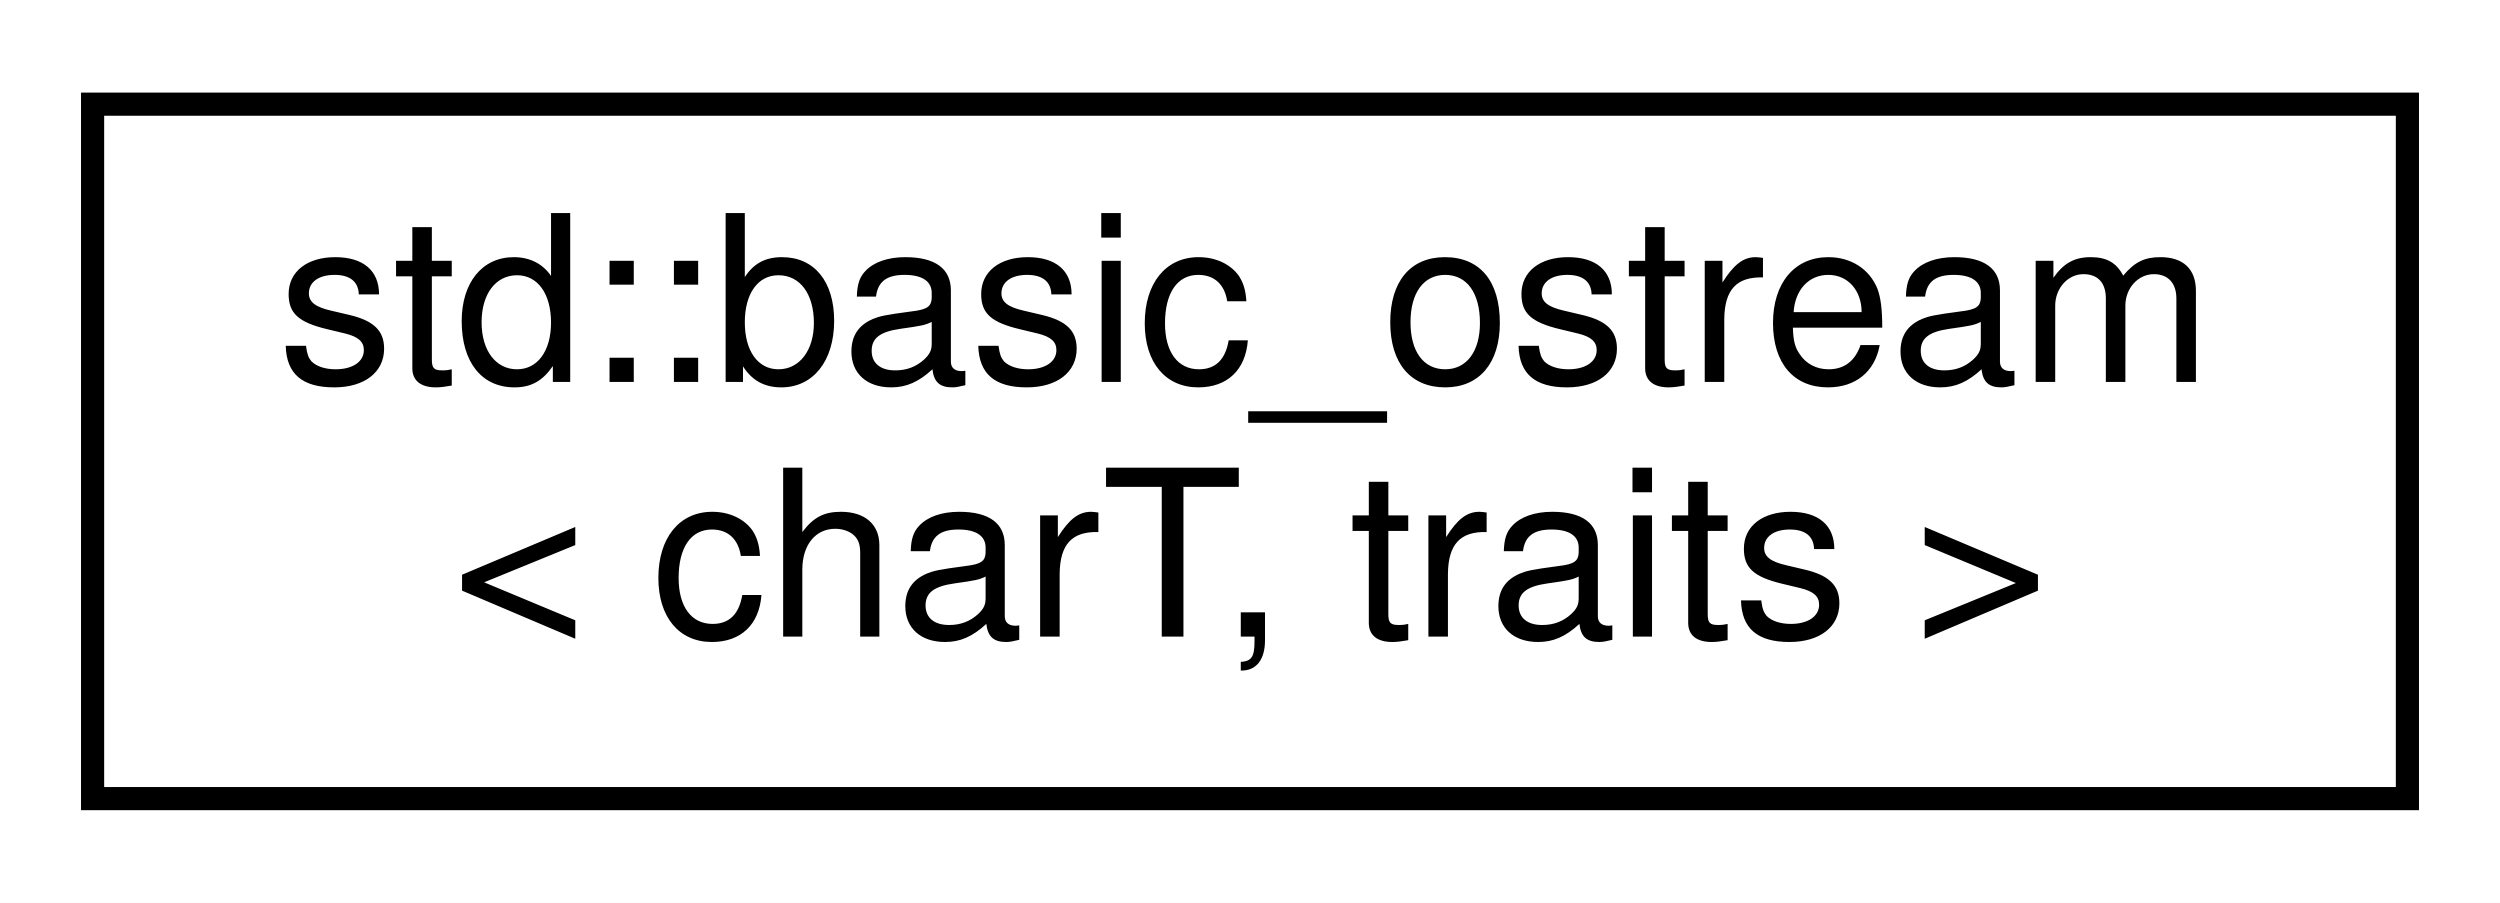
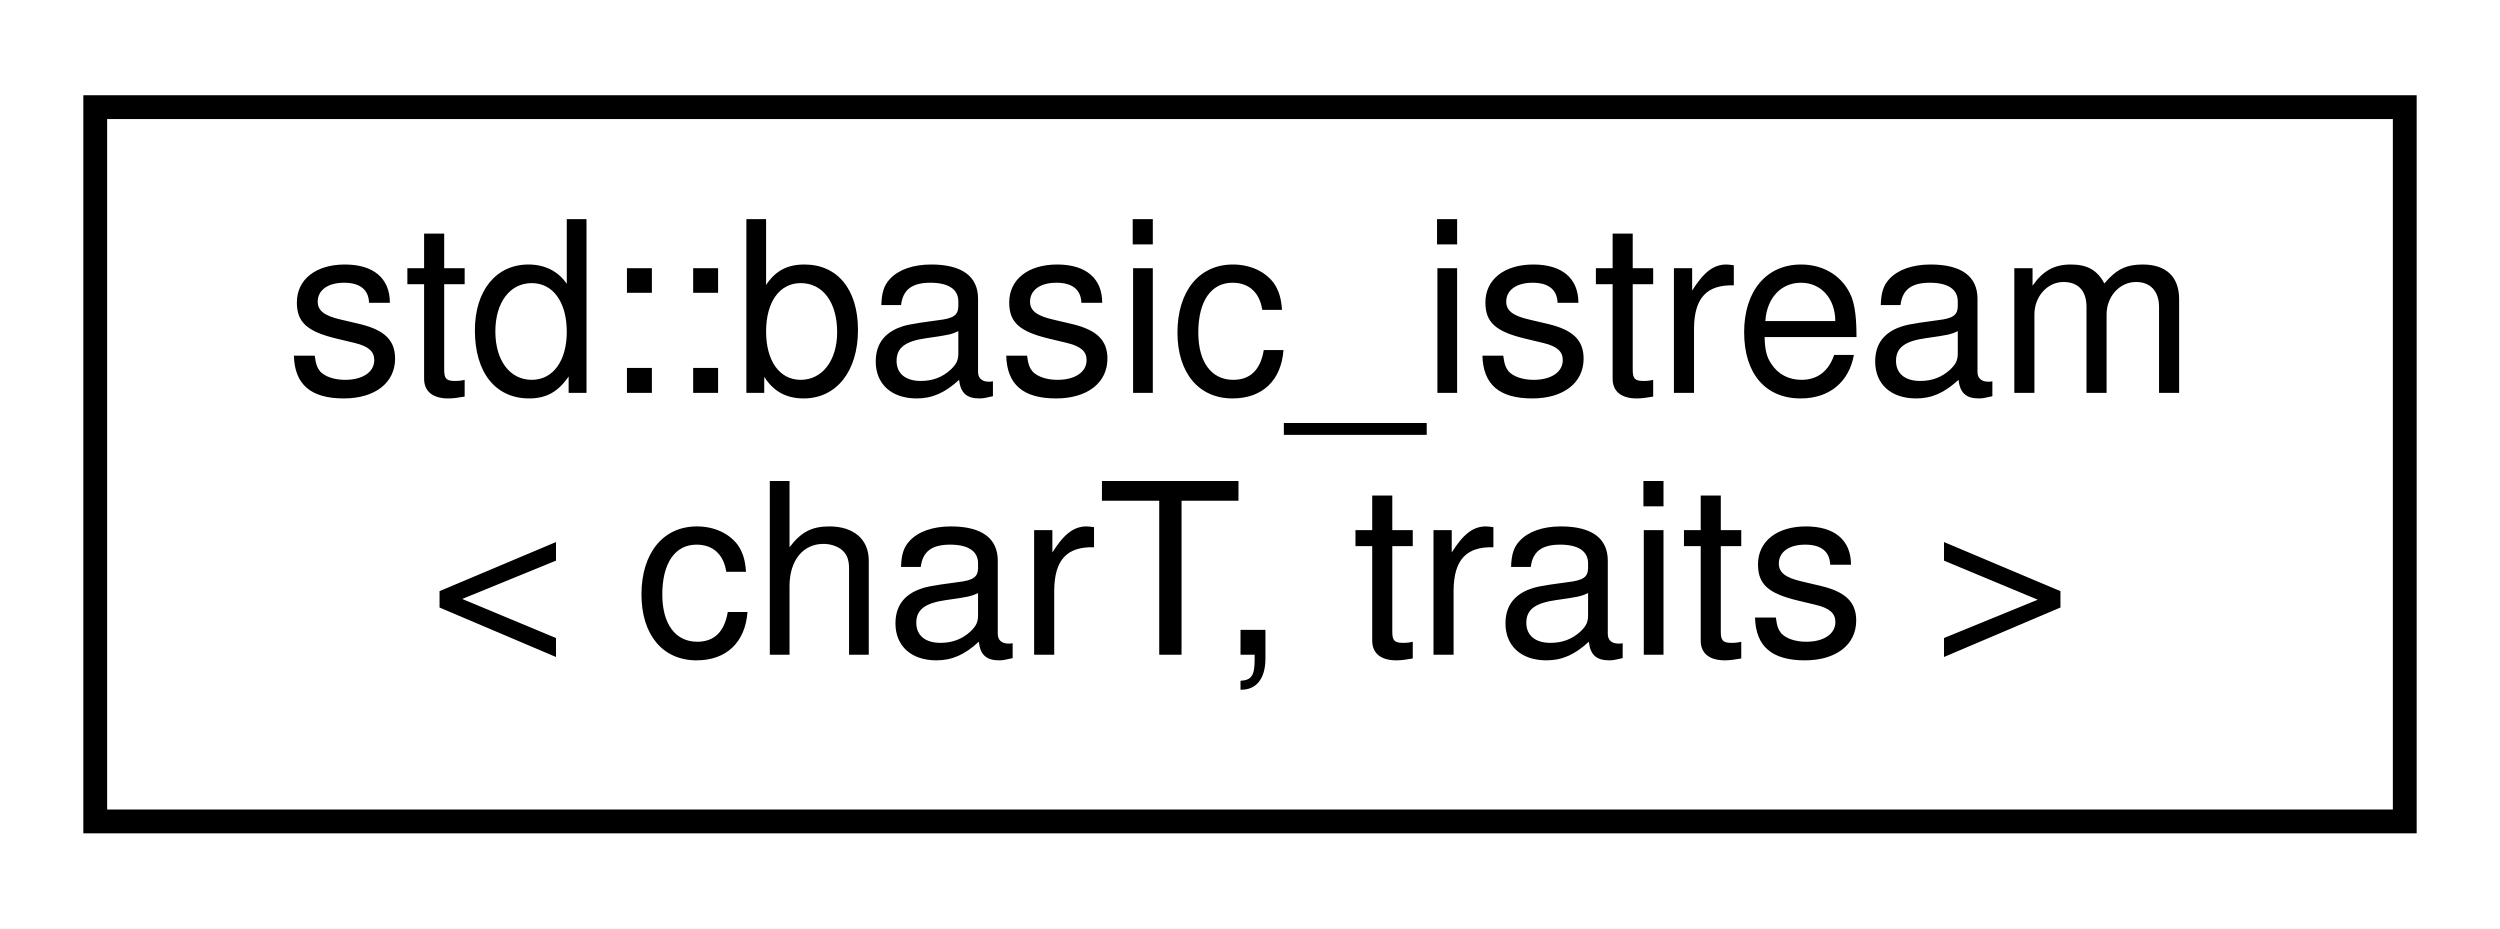
- <svg xmlns="http://www.w3.org/2000/svg" xmlns:xlink="http://www.w3.org/1999/xlink" width="108pt" height="39pt" viewBox="0.00 0.00 108.00 39.00">
+ <svg xmlns="http://www.w3.org/2000/svg" xmlns:xlink="http://www.w3.org/1999/xlink" width="105pt" height="39pt" viewBox="0.00 0.00 105.00 39.00">
  <g id="graph0" class="graph" transform="scale(1 1) rotate(0) translate(4 35)">
-     <polygon fill="white" stroke="transparent" points="-4,4 -4,-35 104,-35 104,4 -4,4" />
+     <polygon fill="white" stroke="transparent" points="-4,4 -4,-35 101,-35 101,4 -4,4" />
    <g id="node1" class="node">
      <g id="a_node1">
-         <a xlink:href="classstd_1_1basic__ostream.html" target="_top" xlink:title=" ">
-           <polygon fill="white" stroke="black" points="0,-0.5 0,-30.5 100,-30.5 100,-0.5 0,-0.5" />
-           <text text-anchor="start" x="8" y="-18.5" font-family="Helvetica,sans-Serif" font-size="10.00">std::basic_ostream</text>
-           <text text-anchor="middle" x="50" y="-7.5" font-family="Helvetica,sans-Serif" font-size="10.00">&lt; charT, traits &gt;</text>
+         <a xlink:href="classstd_1_1basic__istream.html" target="_top" xlink:title=" ">
+           <polygon fill="white" stroke="black" points="0,-0.5 0,-30.5 97,-30.5 97,-0.5 0,-0.5" />
+           <text text-anchor="start" x="8" y="-18.5" font-family="Helvetica,sans-Serif" font-size="10.00">std::basic_istream</text>
+           <text text-anchor="middle" x="48.5" y="-7.5" font-family="Helvetica,sans-Serif" font-size="10.00">&lt; charT, traits &gt;</text>
        </a>
      </g>
    </g>
  </g>
</svg>
